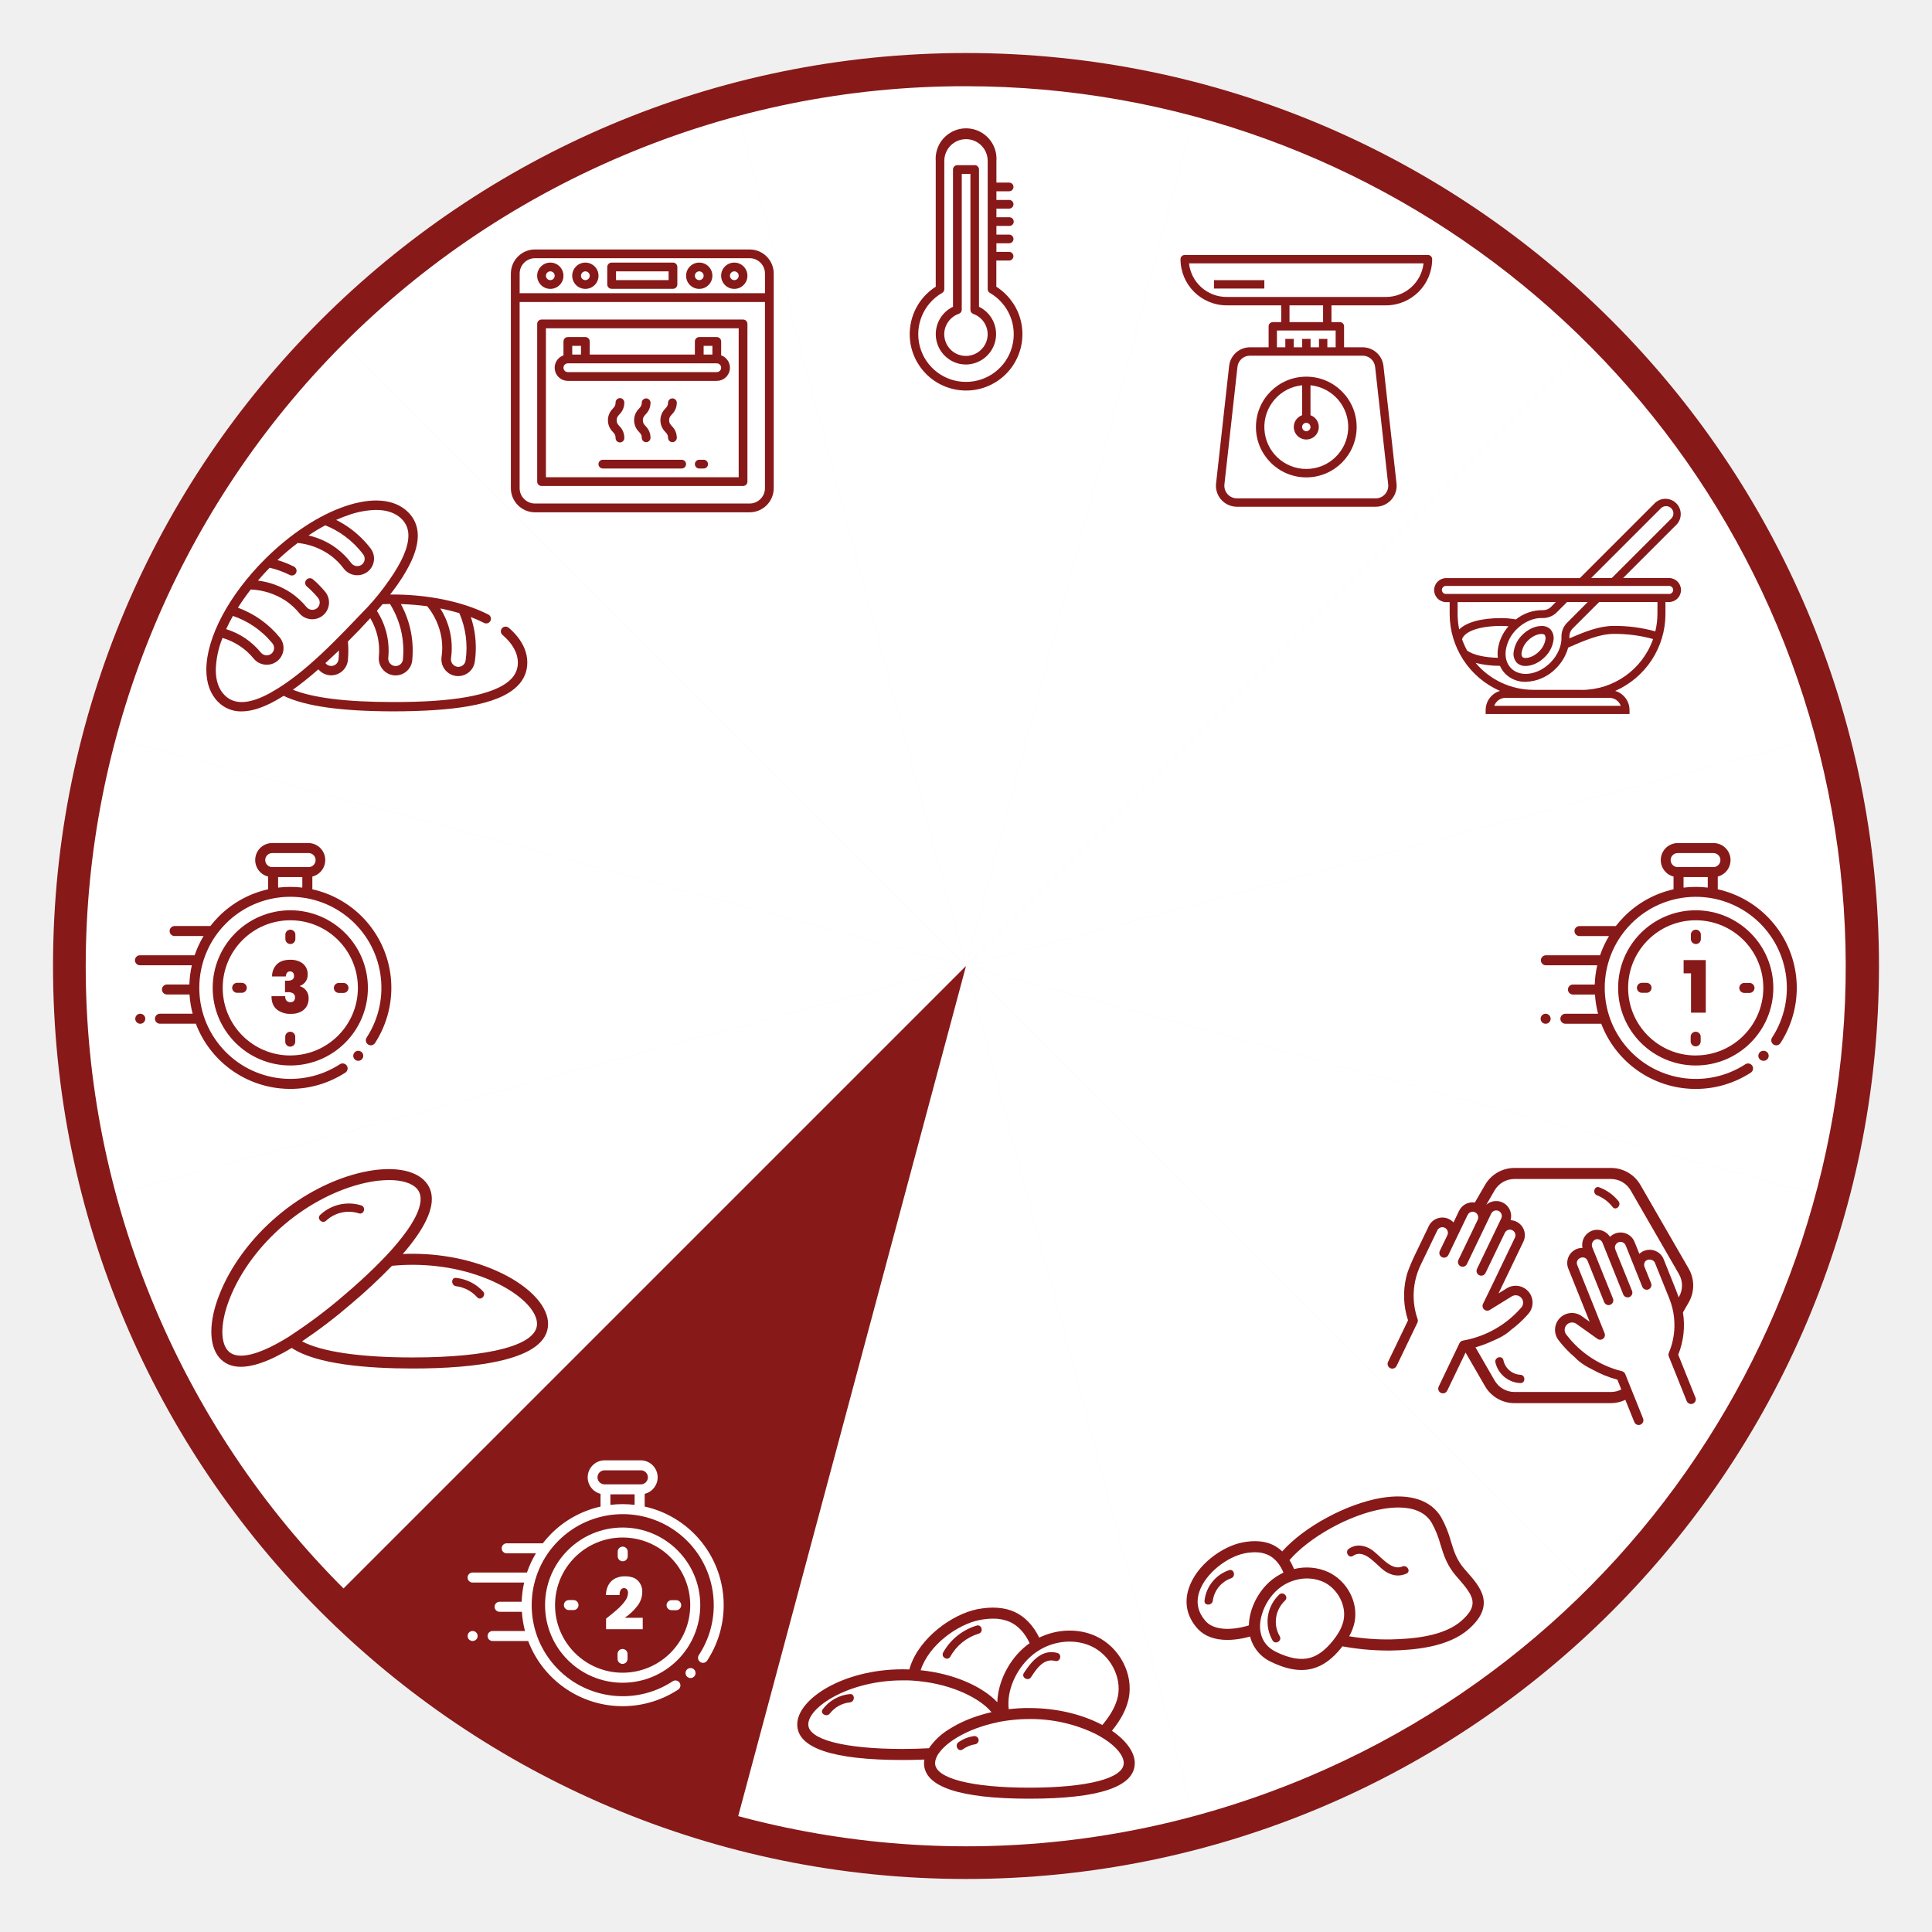
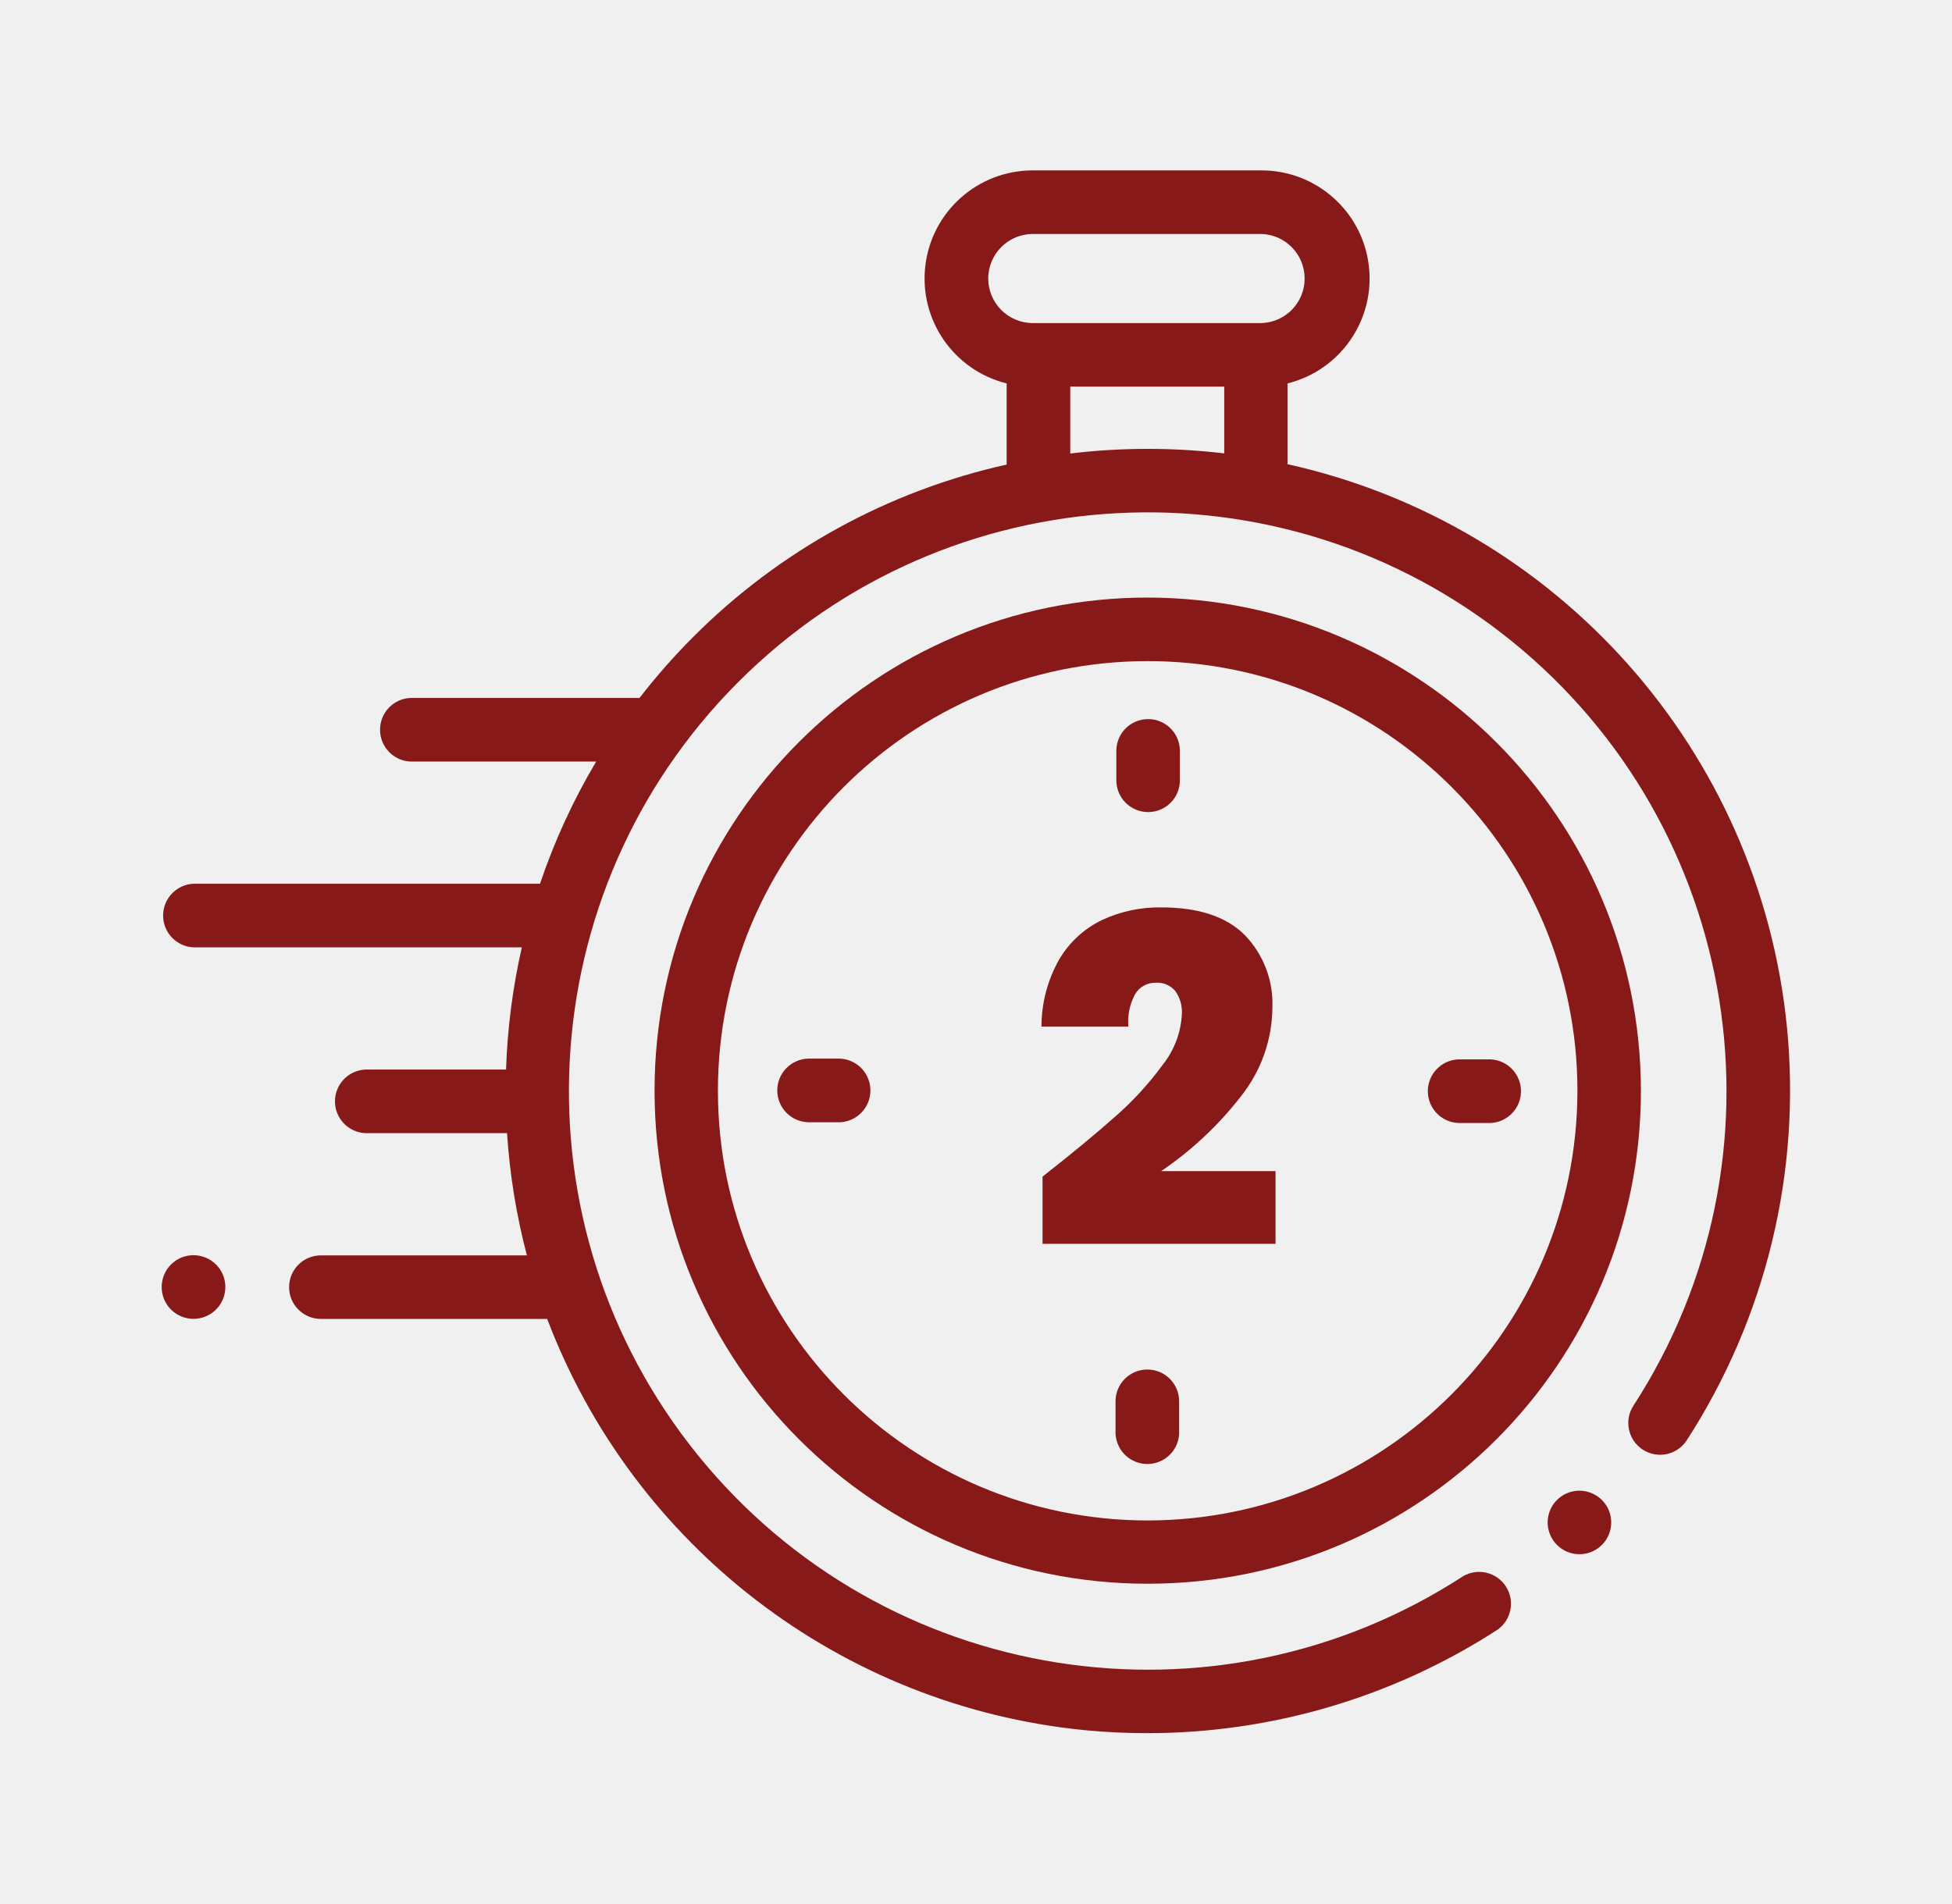
- <svg xmlns="http://www.w3.org/2000/svg" id="Capa_1" data-name="Capa 1" viewBox="0 0 1080 1080">
+ <svg xmlns="http://www.w3.org/2000/svg" id="Capa_1" data-name="Capa 1" viewBox="0 0 312.68 304.97">
  <defs>
-     <style>.cls-1{fill:#fff;}.cls-2{fill:#881919;}</style>
+     <style>.cls-1{fill:#881919;}</style>
  </defs>
-   <path class="cls-1" d="M1024.07,669.71a498.82,498.82,0,0,0-.06-259.4L540,540Z" />
-   <path class="cls-1" d="M1024,410.31A498.91,498.91,0,0,0,894.37,185.63L540,540Z" />
-   <path class="cls-1" d="M540,540,410.29,1024.07a498.82,498.82,0,0,0,259.4-.06L540,540Z" />
-   <path class="cls-1" d="M540,540,56,669.69A498.91,498.91,0,0,0,185.63,894.37L540,540Z" />
-   <path class="cls-2" d="M185.63,894.37a503.49,503.49,0,0,0,224.66,129.7L540,540Z" />
-   <path class="cls-1" d="M1024.07,669.71,540,540h0L894.37,894.37A503.49,503.49,0,0,0,1024.07,669.71Z" />
-   <path class="cls-1" d="M540,540l129.69,484A498.91,498.91,0,0,0,894.37,894.37L540,540Z" />
-   <path class="cls-1" d="M540,540,55.93,410.29A498.82,498.82,0,0,0,56,669.69L540,540Z" />
-   <path class="cls-1" d="M410.31,56A498.91,498.91,0,0,0,185.63,185.63L540,540Z" />
-   <path class="cls-1" d="M669.71,55.93a498.82,498.82,0,0,0-259.4.06L540,540Z" />
-   <path class="cls-1" d="M540,540,185.63,185.63A503.49,503.49,0,0,0,55.93,410.29L540,540Z" />
-   <path class="cls-1" d="M540,540h0L894.37,185.63A503.49,503.49,0,0,0,669.71,55.93L540,540Z" />
-   <path class="cls-2" d="M540,48.2a491.93,491.93,0,0,1,191.43,945A491.93,491.93,0,0,1,348.57,86.84,488.73,488.73,0,0,1,540,48.2m0-18.56C258.14,29.64,29.64,258.14,29.64,540S258.14,1050.36,540,1050.36,1050.36,821.86,1050.36,540,821.86,29.64,540,29.64Z" />
-   <path class="cls-2" d="M547.27,171.51V94.75a2.43,2.43,0,0,0-.71-1.71,2.07,2.07,0,0,0-1.71-.71l-9.7,0a2.43,2.43,0,0,0-2.42,2.42v76.73a17,17,0,0,0,3.66,31.91,18,18,0,0,0,3.59.37,17,17,0,0,0,7.29-32.28Zm4.16,19.35a12.07,12.07,0,0,1-3.8,5.37h0A12.11,12.11,0,1,1,536,175.42a2.44,2.44,0,0,0,1.63-2.28V97.2l4.84,0v76a2.44,2.44,0,0,0,1.63,2.29A12.09,12.09,0,0,1,551.43,190.86Z" />
-   <path class="cls-2" d="M566.54,169.85a31.49,31.49,0,0,0-9.58-9.58V145.64h7.27a2.43,2.43,0,0,0,0-4.85H557V136h7.27a2.43,2.43,0,0,0,0-4.85H557v-4.85h7.27a2.42,2.42,0,0,0,0-4.84H557v-4.85h7.27a2.43,2.43,0,0,0,0-4.85H557v-4.84h7.27a2.43,2.43,0,0,0,0-4.85H557V89.91a17,17,0,1,0-33.92,0v70.36a31.5,31.5,0,1,0,43.5,9.58ZM540,213.48a26.65,26.65,0,0,1-13.33-49.75,2.41,2.41,0,0,0,1.21-2.1V89.91a12.12,12.12,0,1,1,24.24,0v71.72a2.41,2.41,0,0,0,1.21,2.1A26.65,26.65,0,0,1,540,213.48Z" />
-   <g id="outline">
-     <path class="cls-2" d="M798.25,142.54h-136a2.34,2.34,0,0,0-2.34,2.34,25.83,25.83,0,0,0,25.8,25.81h30.49v9.38h-4.69a2.35,2.35,0,0,0-2.35,2.34v11.73H698.75a11.73,11.73,0,0,0-11.66,10.43l-7.3,65.68a11.73,11.73,0,0,0,10.36,12.95,11.33,11.33,0,0,0,1.3.07H769a11.73,11.73,0,0,0,11.73-11.72,11.2,11.2,0,0,0-.07-1.3l-7.3-65.68a11.73,11.73,0,0,0-11.66-10.43H751.34V182.41a2.35,2.35,0,0,0-2.35-2.34H744.3v-9.38h30.49a25.83,25.83,0,0,0,25.8-25.81A2.34,2.34,0,0,0,798.25,142.54ZM761.7,198.83a7,7,0,0,1,7,6.26l7.3,65.68a7.07,7.07,0,0,1-1.75,5.47,7,7,0,0,1-5.24,2.34H691.45a7,7,0,0,1-5.24-2.34,7.05,7.05,0,0,1-1.75-5.48l7.29-65.67a7,7,0,0,1,7-6.26Zm-15.06-14.07v9.38H742v-4.69h-4.69v4.69h-4.69v-4.69h-4.69v4.69h-4.69v-4.69H718.5v4.69h-4.69v-9.38Zm-25.8-4.69v-9.38h18.77v9.38ZM774.79,166H685.66a21.13,21.13,0,0,1-21-18.76H795.77A21.13,21.13,0,0,1,774.79,166Z" />
-     <path class="cls-2" d="M702.08,238.71a28.15,28.15,0,1,0,28.14-28.15A28.14,28.14,0,0,0,702.08,238.71Zm28.14-2.35a2.35,2.35,0,1,1-2.34,2.35A2.35,2.35,0,0,1,730.22,236.36Zm-2.34-21V232.1a7,7,0,1,0,4.69,0V215.37a23.45,23.45,0,1,1-4.69,0Z" />
-     <rect class="cls-2" x="678.62" y="156.61" width="28.15" height="4.69" />
-   </g>
-   <g id="outline-2" data-name="outline">
-     <path class="cls-2" d="M363.65,225.15a2.45,2.45,0,1,0-4.9,0c0,1.53-.58,2.19-1.54,3.28a9.08,9.08,0,0,0,0,13c1,1.1,1.54,1.76,1.54,3.29a2.45,2.45,0,1,0,4.9,0,9.08,9.08,0,0,0-2.75-6.51c-1-1.1-1.54-1.76-1.54-3.29s.58-2.19,1.54-3.28A9.1,9.1,0,0,0,363.65,225.15Z" />
-     <path class="cls-2" d="M378.34,225.15a2.45,2.45,0,0,0-4.9,0c0,1.53-.58,2.19-1.54,3.28a9.1,9.1,0,0,0,0,13c1,1.1,1.54,1.76,1.54,3.29a2.45,2.45,0,0,0,4.9,0,9.08,9.08,0,0,0-2.75-6.51c-1-1.1-1.54-1.76-1.54-3.29s.58-2.19,1.54-3.28A9.1,9.1,0,0,0,378.34,225.15Z" />
-     <path class="cls-2" d="M349,225.15a2.45,2.45,0,1,0-4.89,0c0,1.53-.58,2.19-1.54,3.28a9.08,9.08,0,0,0,0,13c1,1.1,1.54,1.76,1.54,3.29a2.45,2.45,0,1,0,4.89,0,9.08,9.08,0,0,0-2.74-6.51c-1-1.1-1.54-1.76-1.54-3.29s.58-2.19,1.54-3.28A9.1,9.1,0,0,0,349,225.15Z" />
-     <path class="cls-2" d="M415.37,178.62H302.73a2.45,2.45,0,0,0-2.44,2.45v88.16a2.44,2.44,0,0,0,2.44,2.44H415.37a2.44,2.44,0,0,0,2.45-2.44V181.07A2.45,2.45,0,0,0,415.37,178.62Zm-2.44,88.16H305.18V183.52H412.93Z" />
-     <path class="cls-2" d="M419.05,139.45h-120a13.48,13.48,0,0,0-13.47,13.46v120a13.49,13.49,0,0,0,13.47,13.47h120a13.49,13.49,0,0,0,13.47-13.47v-120A13.48,13.48,0,0,0,419.05,139.45ZM290.49,152.91a8.59,8.59,0,0,1,8.57-8.57h120a8.59,8.59,0,0,1,8.57,8.57v11H290.49ZM419.05,281.47h-120a8.59,8.59,0,0,1-8.57-8.57V168.83H427.62V272.9A8.59,8.59,0,0,1,419.05,281.47Z" />
-     <path class="cls-2" d="M376.2,146.79H341.91a2.45,2.45,0,0,0-2.45,2.45V159a2.45,2.45,0,0,0,2.45,2.45H376.2a2.44,2.44,0,0,0,2.44-2.45v-9.79A2.45,2.45,0,0,0,376.2,146.79Zm-2.45,9.8H344.36v-4.9h29.39Z" />
-     <path class="cls-2" d="M317.43,212.91h83.25a7.34,7.34,0,0,0,2.45-14.27v-7.77a2.45,2.45,0,0,0-2.45-2.45h-9.79a2.45,2.45,0,0,0-2.45,2.45v7.34H329.67v-7.34a2.45,2.45,0,0,0-2.45-2.45h-9.79a2.45,2.45,0,0,0-2.45,2.45v7.77a7.34,7.34,0,0,0,2.45,14.27Zm75.91-19.59h4.89v4.89h-4.89Zm-73.46,0h4.89v4.89h-4.89Zm-2.45,9.79h83.25a2.45,2.45,0,0,1,0,4.9H317.43a2.45,2.45,0,0,1,0-4.9Z" />
-     <path class="cls-2" d="M327.22,146.79a7.35,7.35,0,1,0,7.35,7.35A7.34,7.34,0,0,0,327.22,146.79Zm0,9.8a2.45,2.45,0,1,1,2.45-2.45A2.45,2.45,0,0,1,327.22,156.59Z" />
-     <path class="cls-2" d="M307.63,146.79a7.35,7.35,0,1,0,7.35,7.35A7.34,7.34,0,0,0,307.63,146.79Zm0,9.8a2.45,2.45,0,1,1,2.45-2.45A2.45,2.45,0,0,1,307.63,156.59Z" />
-     <path class="cls-2" d="M410.48,146.79a7.35,7.35,0,1,0,7.34,7.35A7.35,7.35,0,0,0,410.48,146.79Zm0,9.8a2.45,2.45,0,1,1,2.45-2.45A2.45,2.45,0,0,1,410.48,156.59Z" />
-     <path class="cls-2" d="M390.89,146.79a7.35,7.35,0,1,0,7.34,7.35A7.35,7.35,0,0,0,390.89,146.79Zm0,9.8a2.45,2.45,0,1,1,2.45-2.45A2.45,2.45,0,0,1,390.89,156.59Z" />
-     <path class="cls-2" d="M381.09,257H337a2.45,2.45,0,1,0,0,4.9h44.07a2.45,2.45,0,1,0,0-4.9Z" />
-     <path class="cls-2" d="M393.34,257h-2.45a2.45,2.45,0,1,0,0,4.9h2.45a2.45,2.45,0,0,0,0-4.9Z" />
-   </g>
-   <path class="cls-1" d="M404.27,891.66a56.4,56.4,0,0,0-43.89-49.49v-7.11a9.5,9.5,0,0,0-2.29-18.73H338a9.51,9.51,0,0,0-2.3,18.73v7.13a56.14,56.14,0,0,0-27.54,15.14,58.41,58.41,0,0,0-4.74,5.39H283.24a2.8,2.8,0,0,0,0,5.6h16.33a56,56,0,0,0-5,10.74H264.18a2.8,2.8,0,1,0,0,5.6H293a56.42,56.42,0,0,0-1.39,10.74H279.28a2.8,2.8,0,1,0,0,5.6h12.45a56.75,56.75,0,0,0,1.75,10.74H275.36a2.8,2.8,0,0,0,0,5.6h19.9a56.47,56.47,0,0,0,47.22,36.16c1.85.18,3.7.27,5.54.27a56.63,56.63,0,0,0,30.83-9.11A2.8,2.8,0,1,0,375.8,940a50.89,50.89,0,1,1,15-15,2.8,2.8,0,1,0,4.69,3A56.64,56.64,0,0,0,404.27,891.66ZM334,825.84a3.93,3.93,0,0,1,3.92-3.92h20.13a3.92,3.92,0,1,1,0,7.83H338A3.92,3.92,0,0,1,334,825.84Zm7.21,15.39v-5.89h13.54v5.88A56.27,56.27,0,0,0,341.25,841.23Z" />
-   <path class="cls-1" d="M386,932.44a2.8,2.8,0,1,0,2,.82A2.82,2.82,0,0,0,386,932.44Z" />
-   <path class="cls-1" d="M348.07,853.9a43.38,43.38,0,1,0,43.38,43.38A43.43,43.43,0,0,0,348.07,853.9Zm0,81.16a37.79,37.79,0,1,1,37.78-37.78A37.83,37.83,0,0,1,348.07,935.06Z" />
-   <path class="cls-1" d="M378,894.51h-2.59a2.8,2.8,0,0,0,0,5.6H378a2.8,2.8,0,0,0,0-5.6Z" />
-   <path class="cls-1" d="M320.76,894.45h-2.59a2.8,2.8,0,1,0,0,5.59h2.59a2.8,2.8,0,0,0,0-5.59Z" />
-   <path class="cls-1" d="M348.1,872.77a2.81,2.81,0,0,0,2.8-2.8v-2.59a2.8,2.8,0,1,0-5.6,0V870A2.81,2.81,0,0,0,348.1,872.77Z" />
-   <path class="cls-1" d="M348,921.79a2.79,2.79,0,0,0-2.79,2.79v2.59a2.8,2.8,0,1,0,5.59,0v-2.59A2.79,2.79,0,0,0,348,921.79Z" />
-   <path class="cls-1" d="M264.18,911.73a2.8,2.8,0,1,0,2,.82A2.82,2.82,0,0,0,264.18,911.73Z" />
-   <path class="cls-1" d="M345.2,899.55a27.89,27.89,0,0,0,4.18-4.56,7.75,7.75,0,0,0,1.69-4.49,3.2,3.2,0,0,0-.58-2,2.07,2.07,0,0,0-1.71-.72,2,2,0,0,0-1.81,1,5.09,5.09,0,0,0-.61,2.87h-7.64a12,12,0,0,1,1.57-5.93,8.9,8.9,0,0,1,3.78-3.46,12,12,0,0,1,5.19-1.1c3.3,0,5.75.81,7.36,2.45a8.65,8.65,0,0,1,2.41,6.35,12.69,12.69,0,0,1-2.79,7.84,30.7,30.7,0,0,1-7,6.56h10.05v6.39H338.8v-5.91C341.4,902.78,343.54,901,345.2,899.55Z" />
-   <path class="cls-2" d="M687,877.75a20.31,20.31,0,0,0-13.66,17c-.37,3,4.27,2.93,4.64,0a15.46,15.46,0,0,1,10.25-12.49C691,881.25,689.83,876.77,687,877.75Z" />
-   <path class="cls-2" d="M819.63,878.21l-.71-.8c-4.63-5.24-6.11-10.1-7.83-15.73a60.22,60.22,0,0,0-5.37-13.34c-5.64-9.77-17.58-13.67-33.6-11-19,3.2-42.85,15.85-55.35,29.89a20.27,20.27,0,0,0-5.59-3.8c-4.59-2.06-10.19-2.46-16.66-1.19-11.34,2.24-25.66,12.46-30,25.69-2.7,8.25-.94,16.09,5.1,22.67,3.71,4,9.34,6.13,16.44,6.13a40.44,40.44,0,0,0,4.31-.24,51.07,51.07,0,0,0,8.43-1.66,21.32,21.32,0,0,0,11.86,14.22c6.2,3,11.78,4.49,16.87,4.49a23.74,23.74,0,0,0,6.51-.88c5.62-1.57,10.76-5.33,15.73-11.49.23-.28.44-.57.66-.86a142.4,142.4,0,0,0,25,2.35c.77,0,1.52,0,2.23,0,13.18-.29,32-1.87,43.51-12.09C836.35,897.06,827.47,887.05,819.63,878.21Zm-121.5,30.38a44.83,44.83,0,0,1-8.42,1.77c-7,.75-12.53-.64-15.53-3.92-4.5-4.9-5.77-10.48-3.78-16.56,3.47-10.59,15.89-19.69,25.32-21.55a30,30,0,0,1,5.81-.61,17.18,17.18,0,0,1,7.11,1.38,14.45,14.45,0,0,1,4.3,3,18.7,18.7,0,0,1,2.08,2.48,22.38,22.38,0,0,1,1.76,3c.24.49.47,1,.68,1.52-.64.29-1.28.61-1.9,1a31.39,31.39,0,0,0-4,2.59l-.47.35a32.13,32.13,0,0,0-3,2.73C702.07,892,698.29,900.6,698.13,908.59Zm53-3a23.63,23.63,0,0,1-3.38,7.88c-.56.89-1.19,1.79-1.9,2.71-.27.37-.55.73-.84,1.1-.45.55-.89,1.06-1.33,1.56-3.69,4.19-7.39,6.77-11.26,7.86-5.26,1.47-11.48.42-19-3.23-4.77-2.31-7.67-5.89-8.66-10.65-.12-.54-.22-1.08-.29-1.65s-.09-1-.1-1.56a21.37,21.37,0,0,1,.21-3.45,30,30,0,0,1,7-14.93,27,27,0,0,1,2.79-2.77l.69-.59a24.61,24.61,0,0,1,7.15-4,26.62,26.62,0,0,1,3-.87,22.91,22.91,0,0,1,14.78,1.39C747.79,888.18,752.72,897.48,751.08,905.62Zm66,.32c-10,8.86-27.34,10.25-39.54,10.53a130.89,130.89,0,0,1-23.38-1.74,28,28,0,0,0,3-7.89c2.22-11-4.08-23-14.65-28a29.31,29.31,0,0,0-19.18-1.7,30.11,30.11,0,0,0-2.55-5c10.74-12.48,33.18-25.42,52.38-28.65a52.06,52.06,0,0,1,8.54-.76c7.35,0,14.78,2,18.68,8.74a54.09,54.09,0,0,1,4.81,12c1.77,5.79,3.6,11.78,9.12,18l.71.81C823.53,891.93,827.17,897,817.07,905.94Z" />
-   <path class="cls-2" d="M715.07,891.39l-.37.37a21.39,21.39,0,0,0-2.36,2.79,21,21,0,0,0-3.64,9.51,21.29,21.29,0,0,0,.32,6.84,20.94,20.94,0,0,0,2.35,6.11c1.5,2.59,5.51.25,4-2.34a16.15,16.15,0,0,1-2.08-6.15,15.63,15.63,0,0,1,0-3.68,15.4,15.4,0,0,1,1.32-4.89c.08-.17.16-.35.25-.53a16.76,16.76,0,0,1,3.52-4.75C720.53,892.61,717.24,889.34,715.07,891.39Z" />
-   <path class="cls-2" d="M783.85,875.68c-6.71,2.86-13.06-7.4-18.28-10.1-3.85-2-7.85-2.35-11.52.14-2.45,1.66-.14,5.69,2.34,4,6.58-4.47,13.17,5.71,18.17,8.8,3.85,2.37,7.47,2.94,11.63,1.16C788.93,878.51,786.57,874.51,783.85,875.68Z" />
-   <path class="cls-2" d="M284.18,350.81a2.63,2.63,0,0,0-3.4,4c5.69,4.83,8.7,10.23,8.71,15.62a12.68,12.68,0,0,1-4,9.35c-4.47,4.47-12.79,7.8-24.73,9.9-10.72,1.88-24.14,2.8-41.05,2.76-26.1,0-44.52-2.29-56-6.88q6.66-4.74,14.28-11.4a9.3,9.3,0,0,0,6.23,3.31A9.41,9.41,0,0,0,194.48,369a56.24,56.24,0,0,0,0-10.38q6.92-6.9,12.51-13.07a35.41,35.41,0,0,1,4.79,21.65,9.48,9.48,0,0,0,8.44,10.32,9.36,9.36,0,0,0,10.23-8.47,55.28,55.28,0,0,0-.73-15.74,54.47,54.47,0,0,0-5.63-15.63,143.08,143.08,0,0,1,14.75,1.22,37.84,37.84,0,0,1,8,18,35.68,35.68,0,0,1,0,10.32,9.38,9.38,0,1,0,18.57,2.69,55,55,0,0,0,0-15.75,53.79,53.79,0,0,0-2.21-9.22,79.35,79.35,0,0,1,7.45,3.3,2.63,2.63,0,0,0,2.38-4.69c-14.44-7.35-34.41-11.4-54.93-11.21,1.42-1.83,2.74-3.61,4-5.36,7.69-11,11.44-20,11.44-27.5a17.92,17.92,0,0,0-5.36-13.14c-7.43-7.42-20-8.58-35.42-3.29-14.78,5.07-30.62,15.54-44.6,29.48-20.25,20.19-32.82,43.9-32.82,61.88,0,7.45,2.26,13.66,6.56,17.94a17.86,17.86,0,0,0,13.1,5.33c5.47,0,11.82-2,19-6q2.2-1.23,4.54-2.7c12,5.79,32,8.63,61.18,8.67,16.67,0,31.19-.95,42-2.84,13.21-2.32,22.21-6,27.54-11.37a17.89,17.89,0,0,0,5.5-13.07c0-7-3.66-13.76-10.56-19.62Zm-27.4-8.05a48.87,48.87,0,0,1,3.5,26.45,4.11,4.11,0,0,1-4.65,3.53,4.21,4.21,0,0,1-3.51-4.76,41,41,0,0,0-6-27.85c3.69.73,7.25,1.6,10.65,2.63Zm-67.53,25.76a4.12,4.12,0,0,1-4.09,3.76,4.06,4.06,0,0,1-3.25-1.61q3.66-3.33,7.57-7.1c0,1.65-.07,3.3-.23,4.95Zm35.34-14.19a49.9,49.9,0,0,1,.66,14.24,4.12,4.12,0,0,1-4.49,3.74,4.2,4.2,0,0,1-3.72-4.59,40.73,40.73,0,0,0-6.37-26.25c1.1-1.27,2.16-2.51,3.18-3.74,1.38-.05,2.77-.09,4.16-.1a49.68,49.68,0,0,1,6.58,16.7ZM181.8,293.65a49.2,49.2,0,0,1,11.07,6.16A49.84,49.84,0,0,1,203,309.87a4.1,4.1,0,0,1-.48,5.53,4.21,4.21,0,0,1-6.16-.62,41.14,41.14,0,0,0-8.37-8.35,41.56,41.56,0,0,0-15.54-7.11c3.12-2.1,6.26-4,9.39-5.67Zm-51.57,50.66A48.65,48.65,0,0,1,141.71,350a49.63,49.63,0,0,1,10.54,9.59,4.12,4.12,0,0,1-.23,5.55,4.21,4.21,0,0,1-6.18-.34,41.7,41.7,0,0,0-8.73-8,41.16,41.16,0,0,0-10.69-5.11c1.12-2.45,2.4-4.93,3.81-7.43Zm21.23,42.83c-11.84,6.56-20.29,7.05-25.84,1.52-3.33-3.32-5-8.11-5-14.22a51.09,51.09,0,0,1,3.77-17.83,35.3,35.3,0,0,1,17.42,11.55,9.48,9.48,0,0,0,13.94.72,9.34,9.34,0,0,0,.57-12.61A54.21,54.21,0,0,0,133,339.71c2.15-3.41,4.55-6.82,7.18-10.19a38.69,38.69,0,0,1,19.49,6.27,36.07,36.07,0,0,1,7.62,6.95,9.38,9.38,0,1,0,14.51-11.9,55.19,55.19,0,0,0-6.87-7,2.62,2.62,0,1,0-3.4,4,50.9,50.9,0,0,1,6.22,6.32,4.11,4.11,0,0,1-.53,5.82,4.19,4.19,0,0,1-5.87-.62,41.43,41.43,0,0,0-8.74-8,42.76,42.76,0,0,0-18.43-6.81q3.12-3.66,6.58-7.19a51.14,51.14,0,0,1,11.08,4,2.63,2.63,0,1,0,2.36-4.69,56.06,56.06,0,0,0-9.08-3.59,141.72,141.72,0,0,1,11.3-9.56,37.87,37.87,0,0,1,18.41,7,35.77,35.77,0,0,1,7.3,7.29,9.5,9.5,0,0,0,13.9,1.34,9.32,9.32,0,0,0,1.14-12.57A55.21,55.21,0,0,0,196,295.59a54.43,54.43,0,0,0-8.08-4.95c2.21-1,4.39-1.85,6.56-2.59a49.32,49.32,0,0,1,15.76-3c6,0,10.89,1.69,14.24,5a12.62,12.62,0,0,1,3.81,9.42c0,6.32-3.53,14.56-10.49,24.49a133,133,0,0,1-12.34,15.43c-15.65,16.29-34.62,37-54,47.71Z" />
-   <path class="cls-2" d="M933.21,323.12H907.33l30.07-30.07A8.55,8.55,0,0,0,925.31,281l-42.17,42.17h-75a6.71,6.71,0,0,0,0,13.41h2.23v6.7a47,47,0,0,0,28.12,42.95,11.16,11.16,0,0,0-8,10.66v2.24h80.42v-2.24a11.16,11.16,0,0,0-8-10.66A47,47,0,0,0,931,343.23v-6.7h2.24a6.71,6.71,0,0,0,0-13.41Zm-4.74-39a4.08,4.08,0,1,1,5.77,5.78L901,323.12H889.46Zm-58.74,52.42-2.53,2.54a6.39,6.39,0,0,1-4.68,2,23.64,23.64,0,0,0-15.13,5.19,46.8,46.8,0,0,0-8-.76c-11.32,0-19.52,2.27-23.69,6.35a41.83,41.83,0,0,1-.88-8.58v-6.7ZM872.87,356c.22,4.93-2.1,10.33-6.22,14.45-6.91,6.91-16.74,8.32-21.92,3.14-2.43-2.44-3.5-6-3-10a20.81,20.81,0,0,1,6.12-11.88c4.13-4.12,9.55-6.46,14.46-6.22a10.78,10.78,0,0,0,8-3.26l5.7-5.7h11.56L876.13,348A10.75,10.75,0,0,0,872.87,356Zm-35.56,7a19.12,19.12,0,0,0,0,4.72c-7.67-.22-13.69-1.61-17.16-4a41.92,41.92,0,0,1-2.85-6.37c1.47-4.55,10-7.46,22.09-7.46,1.26,0,2.55.07,3.86.2A24.79,24.79,0,0,0,837.31,363Zm62.39,27.1a6.72,6.72,0,0,1,6.32,4.47H835.3a6.72,6.72,0,0,1,6.32-4.47Zm-15.64-4.47h-26.8a42.36,42.36,0,0,1-32.39-15.07,55.09,55.09,0,0,0,13.62,1.65,14.89,14.89,0,0,0,3.08,4.54,15.67,15.67,0,0,0,11.26,4.39,24.55,24.55,0,0,0,17-7.53,26.16,26.16,0,0,0,6.79-11.6c9-3.94,17.6-7.65,25.33-7.65a79.1,79.1,0,0,1,22.14,2.87A42.48,42.48,0,0,1,884.06,385.67Zm42.45-42.44a42.38,42.38,0,0,1-1.18,9.75,84,84,0,0,0-23.4-3.05c-7.9,0-16,3.24-24.62,6.94,0-.35,0-.7,0-1a6.3,6.3,0,0,1,2-4.67l14.63-14.63h32.59Zm6.7-11.17H808.11a2.24,2.24,0,0,1,0-4.47h125.1a2.24,2.24,0,0,1,0,4.47Z" />
-   <path class="cls-2" d="M861.67,349.93c-3.57,0-7.55,1.85-10.65,4.94a16.54,16.54,0,0,0-4.84,9.28,7.41,7.41,0,0,0,1.71,6.31,6.75,6.75,0,0,0,5,1.81c3.58,0,7.55-1.85,10.65-4.94a16.56,16.56,0,0,0,4.85-9.28,7.44,7.44,0,0,0-1.72-6.31A6.75,6.75,0,0,0,861.67,349.93Zm2.24,7.57a12,12,0,0,1-3.58,6.67c-2.24,2.24-5.11,3.63-7.49,3.63a2.66,2.66,0,0,1-1.79-.49,3.4,3.4,0,0,1-.44-2.61,12,12,0,0,1,3.57-6.67c2.24-2.24,5.11-3.63,7.49-3.63a2.64,2.64,0,0,1,1.79.49A3.44,3.44,0,0,1,863.91,357.5Z" />
-   <path class="cls-2" d="M1004.13,546.61a56.46,56.46,0,0,0-43.89-49.49V490A9.51,9.51,0,0,0,958,471.28H937.81A9.51,9.51,0,0,0,935.52,490v7.12A56.19,56.19,0,0,0,908,512.29a58.53,58.53,0,0,0-4.75,5.39H883.1a2.8,2.8,0,1,0,0,5.59h16.33a56.13,56.13,0,0,0-5,10.75H864a2.8,2.8,0,0,0,0,5.59h28.86a56.62,56.62,0,0,0-1.39,10.75H879.13a2.8,2.8,0,0,0,0,5.59h12.46a57,57,0,0,0,1.74,10.75H875.22a2.8,2.8,0,1,0,0,5.59h19.9a56.47,56.47,0,0,0,47.22,36.16,54.23,54.23,0,0,0,5.54.28,56.58,56.58,0,0,0,30.83-9.12,2.79,2.79,0,1,0-3.05-4.68,50.9,50.9,0,1,1,15-15,2.8,2.8,0,1,0,4.69,3.05A56.73,56.73,0,0,0,1004.13,546.61ZM933.9,480.79a3.92,3.92,0,0,1,3.91-3.91H958a3.92,3.92,0,0,1,0,7.83H937.81A3.92,3.92,0,0,1,933.9,480.79Zm7.21,15.39V490.3h13.54v5.87A57.31,57.31,0,0,0,941.11,496.18Z" />
-   <path class="cls-2" d="M985.89,587.4a2.8,2.8,0,1,0,0,5.59,2.85,2.85,0,0,0,2-.82,2.79,2.79,0,0,0,0-3.95A2.85,2.85,0,0,0,985.89,587.4Z" />
-   <path class="cls-2" d="M947.92,508.85a43.38,43.38,0,1,0,43.38,43.38A43.43,43.43,0,0,0,947.92,508.85Zm0,81.17a37.79,37.79,0,1,1,37.79-37.79A37.83,37.83,0,0,1,947.92,590Z" />
-   <path class="cls-2" d="M977.82,549.47h-2.59a2.8,2.8,0,1,0,0,5.59h2.59a2.8,2.8,0,1,0,0-5.59Z" />
-   <path class="cls-2" d="M920.62,549.4H918a2.8,2.8,0,1,0,0,5.59h2.59a2.8,2.8,0,0,0,0-5.59Z" />
-   <path class="cls-2" d="M948,527.72a2.79,2.79,0,0,0,2.79-2.8v-2.59a2.8,2.8,0,0,0-5.59,0v2.59A2.8,2.8,0,0,0,948,527.72Z" />
-   <path class="cls-2" d="M947.89,576.74a2.8,2.8,0,0,0-2.8,2.8v2.59a2.8,2.8,0,1,0,5.6,0v-2.59A2.8,2.8,0,0,0,947.89,576.74Z" />
-   <path class="cls-2" d="M864,566.69a2.8,2.8,0,1,0,2,.82A2.81,2.81,0,0,0,864,566.69Z" />
-   <path class="cls-2" d="M941.15,544.09v-7.4h12.39v29.4h-8.25v-22Z" />
-   <path class="cls-2" d="M218.49,546.61a56.46,56.46,0,0,0-43.89-49.49V490a9.51,9.51,0,0,0-2.3-18.74H152.17A9.51,9.51,0,0,0,149.88,490v7.12a56.19,56.19,0,0,0-27.54,15.15,57.07,57.07,0,0,0-4.75,5.39H97.45a2.8,2.8,0,0,0,0,5.59h16.34a56.18,56.18,0,0,0-5,10.75H78.39a2.8,2.8,0,1,0,0,5.59h28.85a56.61,56.61,0,0,0-1.38,10.75H93.49a2.8,2.8,0,1,0,0,5.59h12.45a57,57,0,0,0,1.75,10.75H89.58a2.8,2.8,0,1,0,0,5.59h19.9a56.47,56.47,0,0,0,47.22,36.16,53.94,53.94,0,0,0,5.54.28,56.55,56.55,0,0,0,30.82-9.12,2.79,2.79,0,1,0-3.05-4.68,50.9,50.9,0,1,1,15-15,2.8,2.8,0,1,0,4.69,3.05A56.73,56.73,0,0,0,218.49,546.61Zm-70.23-65.82a3.91,3.91,0,0,1,3.91-3.91H172.3a3.92,3.92,0,1,1,0,7.83H152.17A3.92,3.92,0,0,1,148.26,480.79Zm7.21,15.39V490.3H169v5.87A57.31,57.31,0,0,0,155.47,496.18Z" />
-   <path class="cls-2" d="M200.25,587.4a2.8,2.8,0,1,0,2,.82A2.82,2.82,0,0,0,200.25,587.4Z" />
-   <path class="cls-2" d="M162.28,508.85a43.38,43.38,0,1,0,43.38,43.38A43.43,43.43,0,0,0,162.28,508.85Zm0,81.17a37.79,37.79,0,1,1,37.79-37.79A37.83,37.83,0,0,1,162.28,590Z" />
-   <path class="cls-2" d="M192.18,549.47h-2.59a2.8,2.8,0,1,0,0,5.59h2.59a2.8,2.8,0,0,0,0-5.59Z" />
-   <path class="cls-2" d="M135,549.4h-2.59a2.8,2.8,0,0,0,0,5.59H135a2.8,2.8,0,1,0,0-5.59Z" />
-   <path class="cls-2" d="M162.31,527.72a2.8,2.8,0,0,0,2.8-2.8v-2.59a2.8,2.8,0,0,0-5.59,0v2.59A2.79,2.79,0,0,0,162.31,527.72Z" />
-   <path class="cls-2" d="M162.25,576.74a2.8,2.8,0,0,0-2.8,2.8v2.59a2.8,2.8,0,1,0,5.59,0v-2.59A2.79,2.79,0,0,0,162.25,576.74Z" />
-   <path class="cls-2" d="M78.39,566.69a2.8,2.8,0,1,0,2,.82A2.82,2.82,0,0,0,78.39,566.69Z" />
-   <path class="cls-2" d="M154.87,538.93c1.77-1.62,4.23-2.43,7.4-2.43a12,12,0,0,1,5.28,1.07,7.5,7.5,0,0,1,4.45,7,6.52,6.52,0,0,1-4.35,6.56v.16a6.81,6.81,0,0,1,4.87,6.91,8.47,8.47,0,0,1-1.17,4.47,7.89,7.89,0,0,1-3.38,3,11.73,11.73,0,0,1-5.26,1.09,12,12,0,0,1-7.94-2.43c-2-1.63-3-4.11-3-7.46h7.68a3.43,3.43,0,0,0,.68,2.49,2.88,2.88,0,0,0,2.3.88,2.35,2.35,0,0,0,1.82-.72,2.7,2.7,0,0,0,.67-1.93,2.6,2.6,0,0,0-1-2.25,5.48,5.48,0,0,0-3.19-.72h-1.41v-6.4h1.37a5.31,5.31,0,0,0,2.59-.5,2.22,2.22,0,0,0,1.07-2.19,2.6,2.6,0,0,0-.61-1.87,2.17,2.17,0,0,0-1.65-.63,1.89,1.89,0,0,0-1.7.83,4.13,4.13,0,0,0-.63,2h-7.68A9.5,9.5,0,0,1,154.87,538.93Z" />
-   <path class="cls-2" d="M576.36,937.55c2.95-4.56,7.09-10.79,13.45-9.07,2.89.79,4.12-3.69,1.24-4.47-8.64-2.34-14.51,4.72-18.69,11.2C570.73,937.72,574.75,940.05,576.36,937.55Z" />
-   <path class="cls-2" d="M621.58,967.51l.17-.19c5-6.22,8-12.08,9.21-17.91,2.75-13.61-5.07-28.53-18.18-34.7-9.77-4.59-21.75-4.16-31.86.73-3.22-6.69-8-11.78-13.89-14.42-5.68-2.55-12.65-3-20.7-1.46-13.89,2.74-32.19,15.81-37.55,32.14q-.24.76-.45,1.53c-1.24,0-2.5-.08-3.77-.08-33.17,0-58.9,16.58-58.9,30.83,0,13.19,19.82,19.87,58.9,19.87,4.29,0,8.33-.08,12.16-.24a12.78,12.78,0,0,0-.19,2c0,13.18,19.82,19.87,58.91,19.87s58.9-6.69,58.9-19.87C634.34,979.53,629.6,973,621.58,967.51Zm-43.86-42.83a30.73,30.73,0,0,1,2.68-1.88c.9-.57,1.81-1.11,2.76-1.59,8.55-4.31,18.74-4.78,27-.9,10.44,4.91,16.92,17.16,14.76,27.88-1,4.83-3.58,9.81-8,15.24-.24.3-.48.56-.72.85-10.49-5.6-24.76-9.47-40.78-9.47-1,0-1.91,0-2.85,0q-3.17.09-6.21.38c-.85.07-1.68.17-2.51.27,0-.1,0-.19,0-.28-.08-.68-.12-1.35-.14-2-.3-10.06,5.2-21.46,13.87-28.38Zm-63.06,8.94c4.66-14.2,20.69-25.58,32.87-28a39.19,39.19,0,0,1,7.56-.79,22.85,22.85,0,0,1,9.4,1.82c4.67,2.1,8.5,6.3,11.08,11.91-.64.45-1.27.91-1.88,1.4-9.6,7.65-15.85,20.13-16.18,31.59-8.08-8.54-23.74-15.91-42.86-17.88C514.65,933.66,514.66,933.64,514.66,933.62Zm4.62,43.65c-4.56.26-9.48.4-14.72.4-32.52,0-52.72-5.25-52.72-13.69,0-9.69,22.64-24.64,52.72-24.64.92,0,1.84,0,2.74,0,1.06,0,2.09.09,3.12.15s2.05.16,3.06.26c19.37,1.93,34.57,9.84,40.77,17.36a86.59,86.59,0,0,0-10.7,3.16,71.45,71.45,0,0,0-8.63,3.83c-1.66.88-3.24,1.8-4.71,2.76A36.53,36.53,0,0,0,519.28,977.27Zm56.16,22.05c-32.52,0-52.72-5.24-52.72-13.68a7.41,7.41,0,0,1,.43-2.39,12.62,12.62,0,0,1,1.7-3.26,23.32,23.32,0,0,1,3-3.41c4-3.78,10.1-7.51,17.76-10.37a80.94,80.94,0,0,1,11.58-3.33s0,0,0,0l.25-.1c.59-.12,1.19-.25,1.79-.36l1-.17,2.12-.34.93-.13c.76-.1,1.53-.2,2.31-.28a87.69,87.69,0,0,1,9.87-.55,83,83,0,0,1,36.3,8c1,.49,2,1,2.89,1.52s1.87,1.1,2.74,1.66c6.81,4.42,10.79,9.39,10.79,13.45C628.16,994.08,608,999.32,575.44,999.32Z" />
-   <path class="cls-2" d="M545.93,908.72a31.94,31.94,0,0,0-18.68,15c-1.46,2.61,2.55,4.95,4,2.34a27.09,27.09,0,0,1,15.91-12.86C550,912.33,548.8,907.85,545.93,908.72Z" />
-   <path class="cls-2" d="M475.09,947a21.41,21.41,0,0,0-15.17,8.49c-1.82,2.36,2.21,4.68,4,2.34a16.24,16.24,0,0,1,11.17-6.19C478,951.37,478.06,946.73,475.09,947Z" />
-   <path class="cls-2" d="M544.13,970.53a19.6,19.6,0,0,0-8.32,3.39c-2.41,1.71-.1,5.74,2.34,4a16.49,16.49,0,0,1,7.22-2.91,2.34,2.34,0,0,0,1.62-2.85A2.39,2.39,0,0,0,544.13,970.53Z" />
-   <path class="cls-2" d="M283.47,713.28c-15-8-33.75-12.41-52.84-12.41-1.83,0-3.65,0-5.47.13a123,123,0,0,0,7.73-9.83c9.25-13.28,11-23.53,5.06-30.45s-18.91-9-34.81-5.55c-16.6,3.61-33.75,12.4-48.29,24.77s-26,27.89-32.2,43.7c-6,15.13-6,28.31-.1,35.24,2.93,3.45,7,5.17,12.09,5.17s11.44-1.76,18.78-5.28c3-1.46,6.27-3.22,9.66-5.27,13.74,9.2,42.39,11.5,67.55,11.5,34.56,0,75.75-4.32,75.75-24.93C306.38,731,297.82,721,283.47,713.28Zm-122.6,34.3c-.9.56-1.79,1.09-2.66,1.6-2.62,1.54-5.12,2.88-7.47,4-8.07,3.88-18.69,7.31-23.48,1.69-4.33-5.09-3.89-16.19,1.15-29,5.86-14.88,16.67-29.53,30.45-41.25s30-20,45.6-23.44a61.94,61.94,0,0,1,13-1.52c7.3,0,12.94,1.73,15.76,5,4.78,5.62-.31,15.56-5.43,22.9a130.33,130.33,0,0,1-11.64,14.08c-1.11,1.18-2.25,2.38-3.45,3.59s-2.47,2.5-3.77,3.77c-4.92,4.8-10.46,9.83-16.55,15a277.61,277.61,0,0,1-28.86,21.83C162.64,746.49,161.75,747,160.87,747.58Zm69.76,11.24c-29.56,0-51-3.24-61.77-9a291,291,0,0,0,27.55-21.05,304.17,304.17,0,0,0,22.7-21.17c3.81-.37,7.65-.57,11.52-.57,18.09,0,35.82,4.15,49.92,11.69,12.12,6.47,19.65,14.65,19.65,21.33C300.2,751.81,274.19,758.82,230.63,758.82Z" />
-   <path class="cls-2" d="M200.66,678.28c2.87.87,4.09-3.6,1.24-4.47A23.33,23.33,0,0,0,179,679.12c-2.2,2,1.09,5.31,3.28,3.28A18.57,18.57,0,0,1,200.66,678.28Z" />
-   <path class="cls-2" d="M255,714.36c-3-.36-2.93,4.28,0,4.64a19,19,0,0,1,11.73,6.17c2,2.2,5.3-1.09,3.28-3.28A23.86,23.86,0,0,0,255,714.36Z" />
-   <path class="cls-2" d="M947.74,781.2l-9.6-23.91a44.38,44.38,0,0,0,2.64-23.64l3.21-5.57a19,19,0,0,0,0-18.91l-27-46.81a18.94,18.94,0,0,0-16.38-9.46H846.53a18.94,18.94,0,0,0-16.38,9.46l-5.69,9.84a8.42,8.42,0,0,0-8.84,4.67l-3.11,6.48a8.42,8.42,0,0,0-13.79,2l-8.18,17s-3.7,7.79-4.44,11.55a44.31,44.31,0,0,0,1,24.17l-11.17,23.22a2.64,2.64,0,0,0,4.65,2.49,1.32,1.32,0,0,0,.12-.2l11.64-24.18a2.7,2.7,0,0,0,.11-2,39.65,39.65,0,0,1,1.66-30.18l9.41-19.55a3.12,3.12,0,0,1,5.62,2.7l-4.28,8.88a2.66,2.66,0,0,0,1.24,3.54,2.78,2.78,0,0,0,.6.19,2.65,2.65,0,0,0,2.94-1.43l10.53-21.9.65-1.13a3.12,3.12,0,0,1,3.76-.83,2.53,2.53,0,0,1,.22.13,3.12,3.12,0,0,1,1.24,4l0,.08-10.74,22.32a2.65,2.65,0,1,0,4.77,2.3l13.51-28.09a3.12,3.12,0,1,1,5.62,2.71l-13.51,28.08a2.65,2.65,0,1,0,4.77,2.3l10.78-22.41a3.12,3.12,0,0,1,5.62,2.71l-13,27.09,0,0L829,728.89a2.65,2.65,0,0,0,3.77,3.4l12.33-7.61a4.15,4.15,0,0,1,5.28,6.29l-.54.59A55.76,55.76,0,0,1,822,748.48c-1,.27-2.1.5-3.16.71l-1.06.21a2.62,2.62,0,0,0-1.73,1.14,2.14,2.14,0,0,0-.2.32L804.28,775a2.65,2.65,0,1,0,4.77,2.3l10.21-21.23,10.89,18.85a19,19,0,0,0,16.38,9.45h54.05a18.88,18.88,0,0,0,8-1.84l5,12.39a2.65,2.65,0,0,0,3.44,1.47l.18-.1a2.63,2.63,0,0,0,1.29-3.35l-5.38-13.4-1.23-3.06-1.29-3.21-2.07-5.17a2.68,2.68,0,0,0-1.83-1.59A55.79,55.79,0,0,1,876,746.57l-.49-.63a4.15,4.15,0,0,1,5.68-5.92l11.79,8.41a2.65,2.65,0,0,0,4-3.14l-4.09-10.18,0-.05-11.2-27.89c-1.48-3.71,4.25-6.18,5.79-2.33l9.27,23.07a2.65,2.65,0,1,0,4.91-2L890,697a3.45,3.45,0,0,1,1.73-4.06,3.13,3.13,0,0,1,4.06,1.73l11.61,28.93a2.65,2.65,0,1,0,4.91-2L903,698.57a3.12,3.12,0,1,1,5.79-2.32l9.26,23.07a2.65,2.65,0,0,0,4.92-2l-3.68-9.15a3.14,3.14,0,0,1,.26-2.82c1.18-1.88,4.7-1.57,5.53.49L933.2,726a38.75,38.75,0,0,1,1.72,5.42A39.82,39.82,0,0,1,936,742a39.36,39.36,0,0,1-3.13,14.28,2.65,2.65,0,0,0,0,2l10,24.91a2.65,2.65,0,0,0,4.92-2Zm-28.66-82a8.49,8.49,0,0,0-2.67,1.71l-2.68-6.67A8.42,8.42,0,0,0,900,691.41a8.42,8.42,0,0,0-15.38,6.18,8.3,8.3,0,0,0-3.26.61,8.42,8.42,0,0,0-4.67,10.94l11.94,29.73-4.44-3.16a9.44,9.44,0,0,0-12.94,13.47l.49.64a60.52,60.52,0,0,0,8.69,9s2.82,3.43,9.7,6.74a60.81,60.81,0,0,0,14,5.69l2.2,5.46a12.63,12.63,0,0,1-5.75,1.41H846.53a12.78,12.78,0,0,1-11-6.37l-10.73-18.59a61,61,0,0,0,9.64-3.6c7.08-2.84,10.13-6.07,10.13-6.07a60.28,60.28,0,0,0,9.26-8.46l.53-.6a9.44,9.44,0,0,0-12-14.3L837.69,723l13.88-28.88a8.42,8.42,0,0,0-3.93-11.23,8.66,8.66,0,0,0-3.21-.82,8.39,8.39,0,0,0-13.56-8.64l4.63-8a12.78,12.78,0,0,1,11-6.37h54.05a12.77,12.77,0,0,1,11,6.37l27,46.81a12.75,12.75,0,0,1,0,12.73l-.15.26c-.76-2.17-1.42-3.83-1.42-3.83l-7-17.52A8.42,8.42,0,0,0,919.08,699.23Z" />
-   <path class="cls-2" d="M849.89,768.51a10.26,10.26,0,0,1-9.48-8.16c-.64-2.91-5.11-1.68-4.47,1.24a14.94,14.94,0,0,0,13.95,11.56C852.88,773.28,852.87,768.64,849.89,768.51Z" />
-   <path class="cls-2" d="M894,663.73c-2.79-1.07-4,3.42-1.23,4.47a20.28,20.28,0,0,1,8.69,6.53c1.86,2.34,5.12-1,3.28-3.28A24.69,24.69,0,0,0,894,663.73Z" />
+   <path class="cls-1" d="M286.24,164.53a102.81,102.81,0,0,0-80-90.16V61.43a17.32,17.32,0,0,0-4.18-34.13H165.43a17.32,17.32,0,0,0-4.18,34.13v13A102.27,102.27,0,0,0,111.09,102a103.37,103.37,0,0,0-8.65,9.82l-.39,0H65.75a5.1,5.1,0,0,0,0,10.19H95.5a102.16,102.16,0,0,0-9,19.58H31a5.1,5.1,0,0,0,0,10.19H83.59a103.55,103.55,0,0,0-2.53,19.58H58.53a5.1,5.1,0,0,0,0,10.19H81.22a103.57,103.57,0,0,0,3.18,19.58h-33a5.09,5.09,0,0,0,0,10.18H87.65a102.92,102.92,0,0,0,86,65.88c3.36.33,6.73.49,10.09.49a103.18,103.18,0,0,0,56.16-16.59,5.1,5.1,0,0,0-5.56-8.54,92.71,92.71,0,1,1,27.31-27.34,5.09,5.09,0,1,0,8.54,5.55A103.23,103.23,0,0,0,286.24,164.53ZM158.3,44.62a7.14,7.14,0,0,1,7.13-7.13h36.68a7.14,7.14,0,0,1,0,14.27H165.43A7.14,7.14,0,0,1,158.3,44.62Zm13.14,28V61.94H196.1v10.7A103.79,103.79,0,0,0,171.44,72.66Z" />
+   <path class="cls-1" d="M253,238.83a5.09,5.09,0,1,0,3.6,1.49A5.16,5.16,0,0,0,253,238.83Z" />
+   <path class="cls-1" d="M183.85,95.74a79,79,0,1,0,79,79A79.12,79.12,0,0,0,183.85,95.74Zm0,147.86a68.84,68.84,0,1,1,68.83-68.83A68.91,68.91,0,0,1,183.85,243.6Z" />
+   <path class="cls-1" d="M238.31,169.73h-4.72a5.1,5.1,0,0,0,0,10.19h4.72a5.1,5.1,0,1,0,0-10.19Z" />
+   <path class="cls-1" d="M134.1,169.61h-4.72a5.1,5.1,0,0,0,0,10.19h4.72a5.1,5.1,0,1,0,0-10.19Z" />
+   <path class="cls-1" d="M183.91,130.11A5.09,5.09,0,0,0,189,125V120.3a5.09,5.09,0,1,0-10.18,0V125A5.09,5.09,0,0,0,183.91,130.11Z" />
+   <path class="cls-1" d="M183.79,219.42a5.09,5.09,0,0,0-5.1,5.09v4.72a5.1,5.1,0,1,0,10.19,0v-4.72A5.09,5.09,0,0,0,183.79,219.42Z" />
+   <path class="cls-1" d="M31,201.1a5.1,5.1,0,1,0,3.61,1.5A5.13,5.13,0,0,0,31,201.1Z" />
+   <path class="cls-1" d="M178.62,178.91a50.71,50.71,0,0,0,7.62-8.31,14.19,14.19,0,0,0,3.08-8.17,5.74,5.74,0,0,0-1.06-3.66,3.77,3.77,0,0,0-3.12-1.32,3.73,3.73,0,0,0-3.29,1.79,9.19,9.19,0,0,0-1.1,5.24H166.83a21.74,21.74,0,0,1,2.86-10.8,16,16,0,0,1,6.88-6.3,21.67,21.67,0,0,1,9.45-2q9,0,13.41,4.47a15.81,15.81,0,0,1,4.39,11.58,23.12,23.12,0,0,1-5.09,14.28A55.77,55.77,0,0,1,186,187.63h18.32v11.65H167V188.51Q174.08,182.95,178.62,178.91Z" />
</svg>
